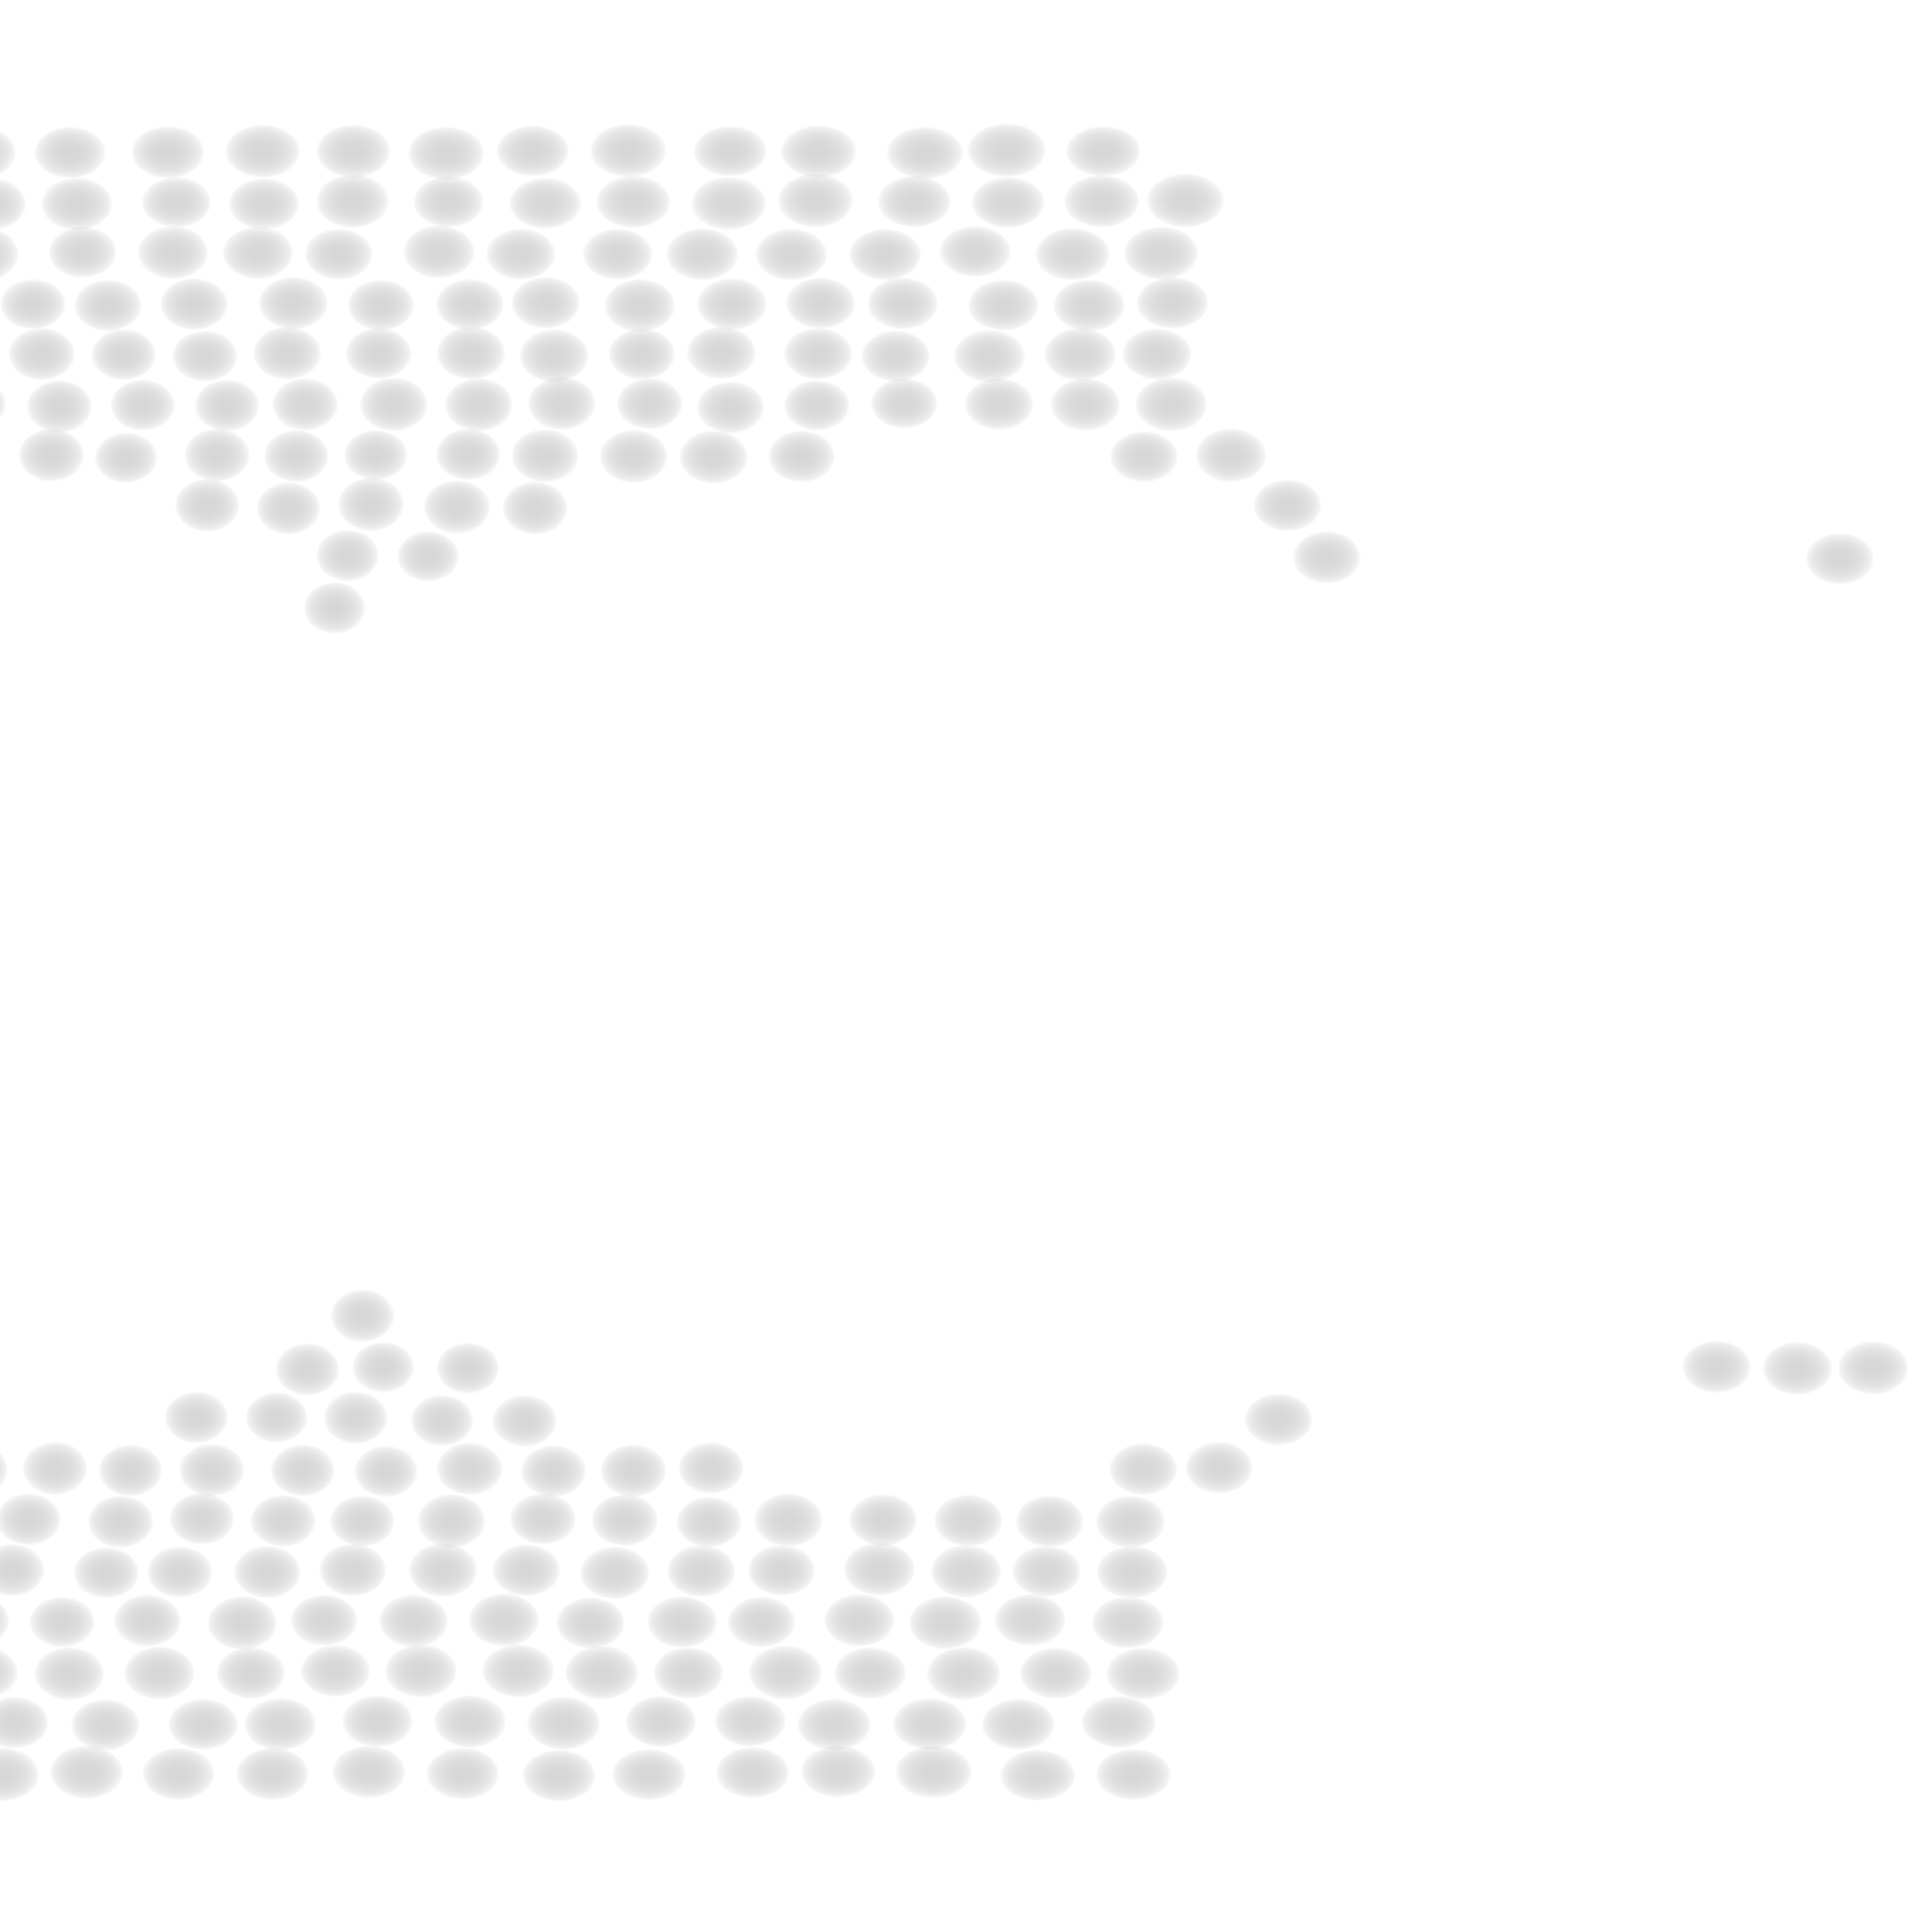
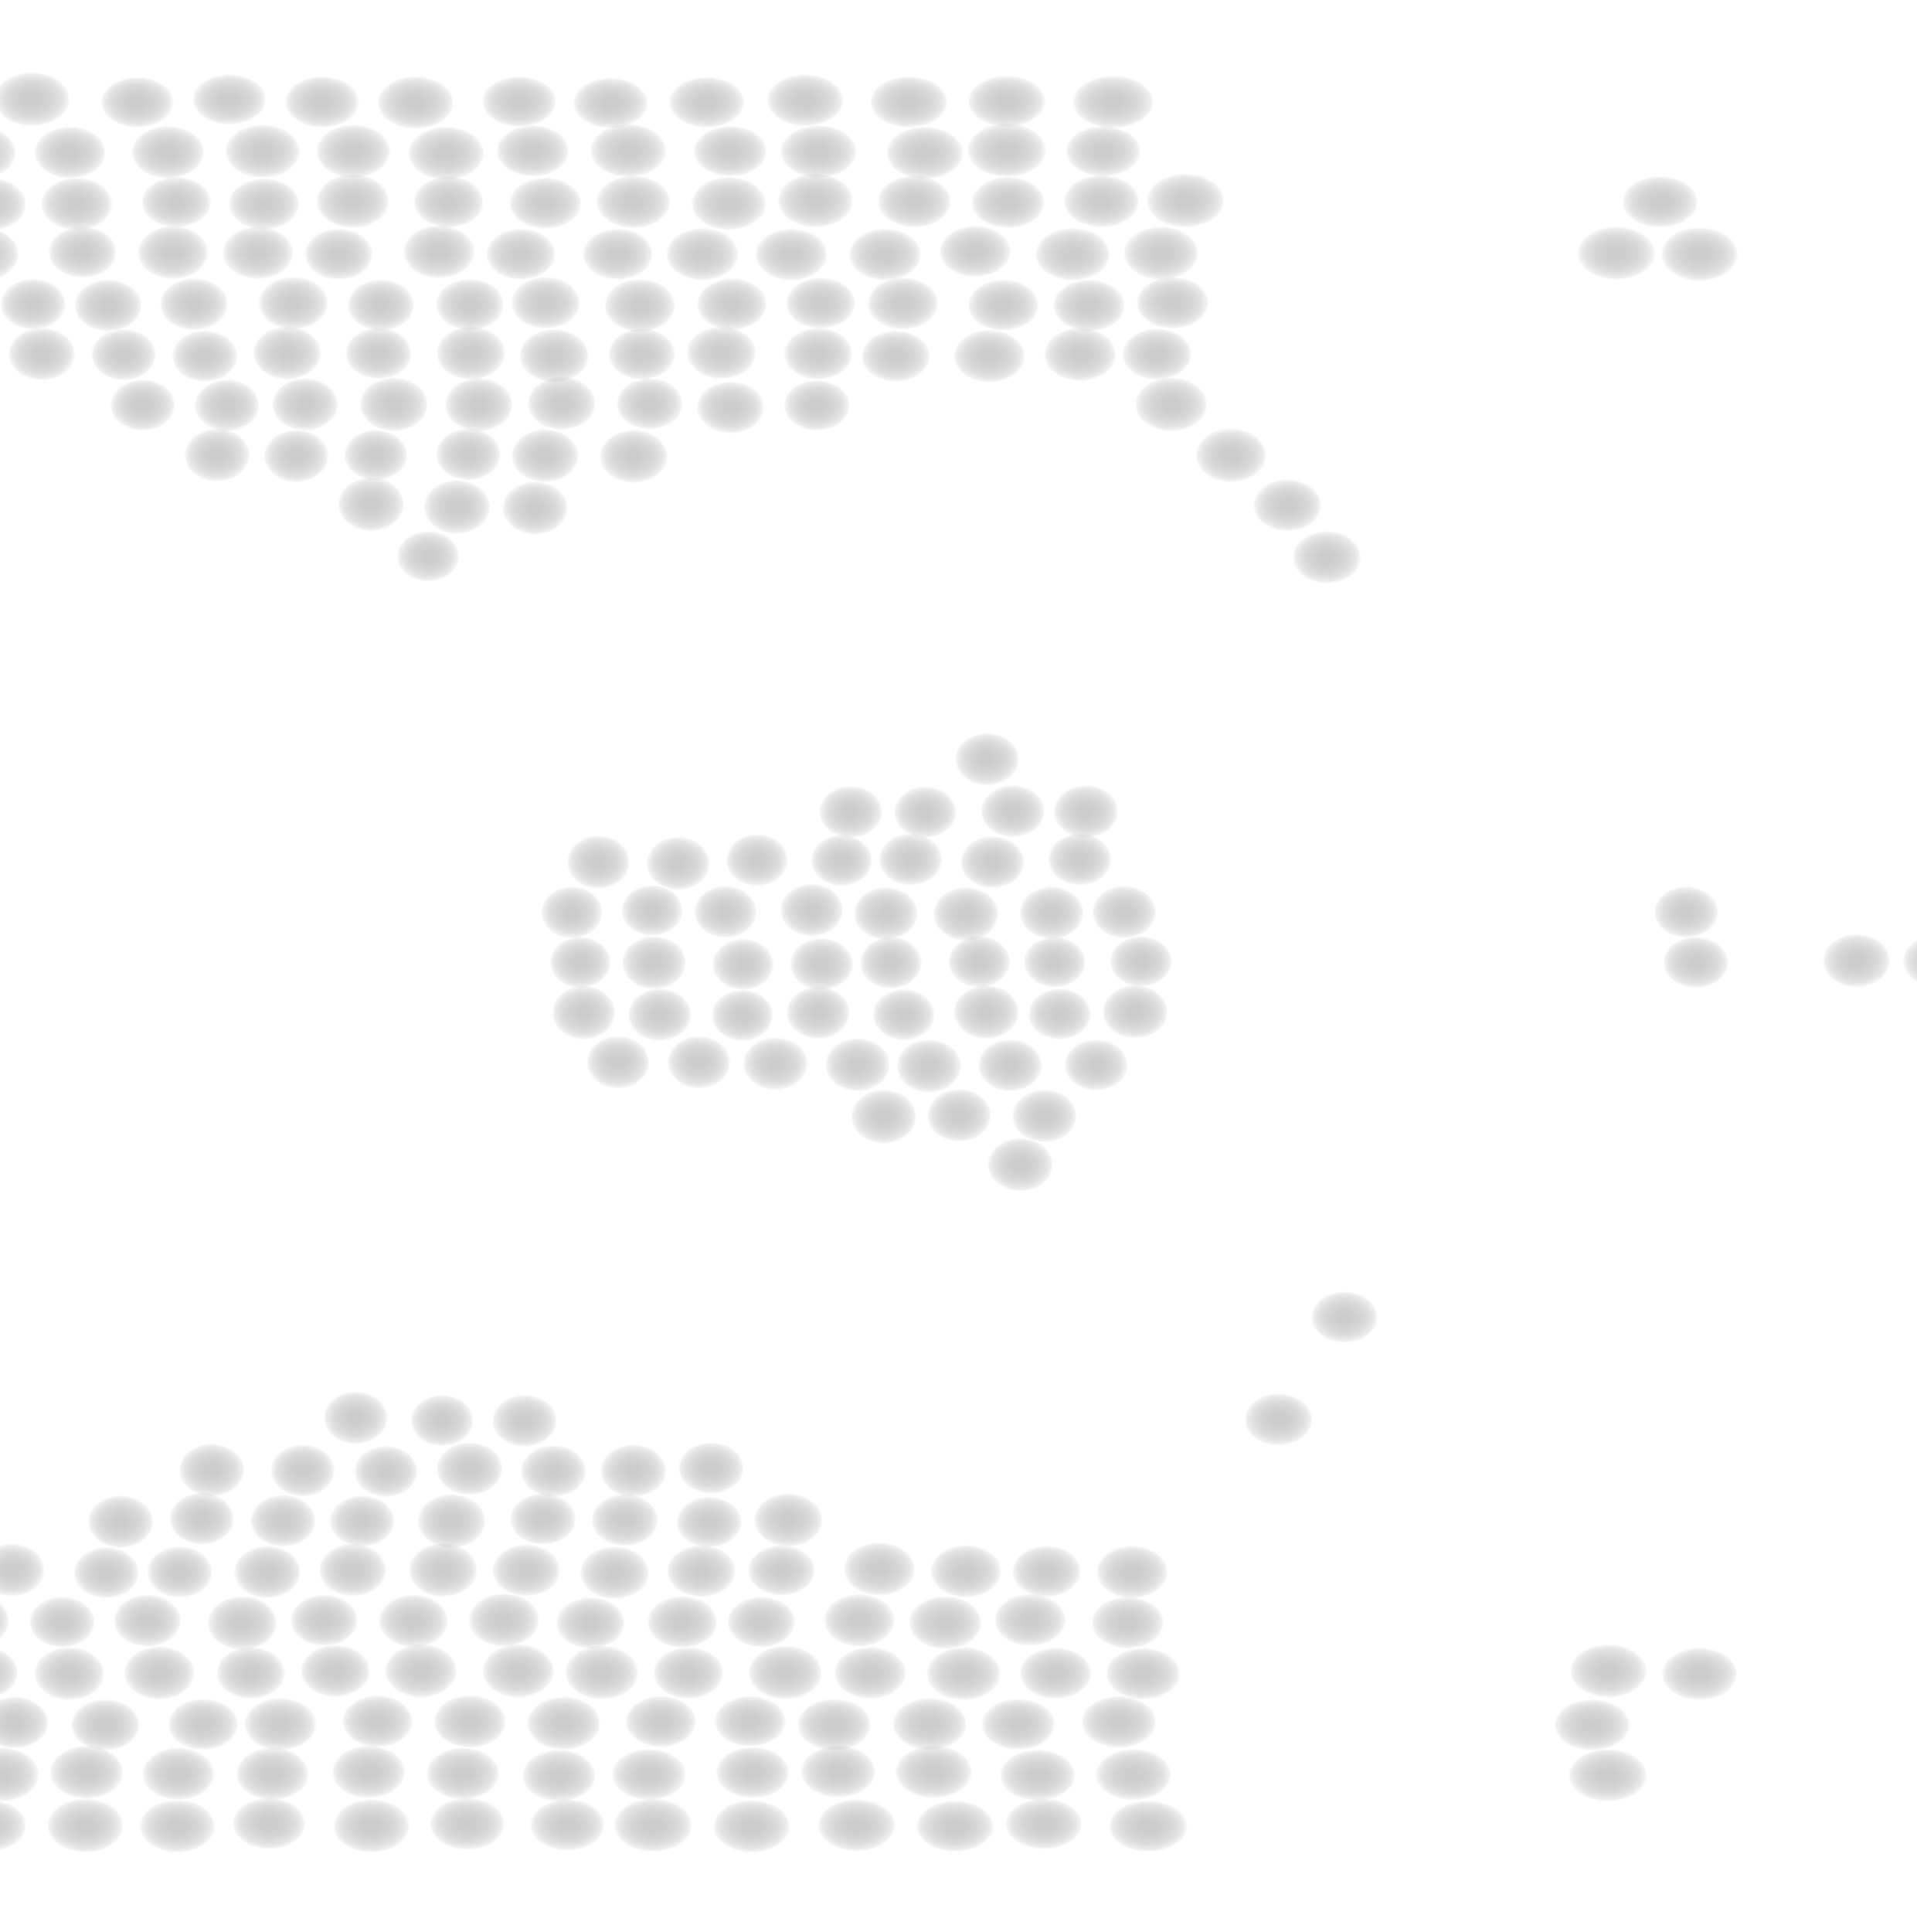
<svg xmlns="http://www.w3.org/2000/svg" width="11.018" height="11.104" viewBox="0 0 11.018 11.104">
  <defs>
    <radialGradient id="sd" cx="0.5" cy="0.5" r="0.5">
      <stop offset="0.000" stop-color="#000" stop-opacity="0.5" />
      <stop offset="0.062" stop-color="#000" stop-opacity="0.499" />
      <stop offset="0.125" stop-color="#000" stop-opacity="0.495" />
      <stop offset="0.188" stop-color="#000" stop-opacity="0.489" />
      <stop offset="0.250" stop-color="#000" stop-opacity="0.48" />
      <stop offset="0.312" stop-color="#000" stop-opacity="0.469" />
      <stop offset="0.375" stop-color="#000" stop-opacity="0.455" />
      <stop offset="0.438" stop-color="#000" stop-opacity="0.438" />
      <stop offset="0.500" stop-color="#000" stop-opacity="0.418" />
      <stop offset="0.562" stop-color="#000" stop-opacity="0.395" />
      <stop offset="0.625" stop-color="#000" stop-opacity="0.368" />
      <stop offset="0.688" stop-color="#000" stop-opacity="0.336" />
      <stop offset="0.750" stop-color="#000" stop-opacity="0.299" />
      <stop offset="0.812" stop-color="#000" stop-opacity="0.256" />
      <stop offset="0.875" stop-color="#000" stop-opacity="0.203" />
      <stop offset="0.938" stop-color="#000" stop-opacity="0.135" />
      <stop offset="1.000" stop-color="#000" stop-opacity="0" />
    </radialGradient>
    <radialGradient id="fd" cx="0.5" cy="0.5" r="0.5">
-       <stop offset="0.000" stop-color="#000" stop-opacity="0.16" />
-       <stop offset="0.062" stop-color="#000" stop-opacity="0.16" />
-       <stop offset="0.125" stop-color="#000" stop-opacity="0.158" />
-       <stop offset="0.188" stop-color="#000" stop-opacity="0.157" />
-       <stop offset="0.250" stop-color="#000" stop-opacity="0.154" />
-       <stop offset="0.312" stop-color="#000" stop-opacity="0.15" />
-       <stop offset="0.375" stop-color="#000" stop-opacity="0.146" />
-       <stop offset="0.438" stop-color="#000" stop-opacity="0.14" />
-       <stop offset="0.500" stop-color="#000" stop-opacity="0.134" />
-       <stop offset="0.562" stop-color="#000" stop-opacity="0.126" />
-       <stop offset="0.625" stop-color="#000" stop-opacity="0.118" />
-       <stop offset="0.688" stop-color="#000" stop-opacity="0.108" />
-       <stop offset="0.750" stop-color="#000" stop-opacity="0.096" />
-       <stop offset="0.812" stop-color="#000" stop-opacity="0.082" />
-       <stop offset="0.875" stop-color="#000" stop-opacity="0.065" />
-       <stop offset="0.938" stop-color="#000" stop-opacity="0.043" />
+       <stop offset="0.000" stop-color="#000" stop-opacity="0.2" />
+       <stop offset="0.062" stop-color="#000" stop-opacity="0.2" />
+       <stop offset="0.125" stop-color="#000" stop-opacity="0.198" />
+       <stop offset="0.188" stop-color="#000" stop-opacity="0.196" />
+       <stop offset="0.250" stop-color="#000" stop-opacity="0.192" />
+       <stop offset="0.312" stop-color="#000" stop-opacity="0.188" />
+       <stop offset="0.375" stop-color="#000" stop-opacity="0.182" />
+       <stop offset="0.438" stop-color="#000" stop-opacity="0.175" />
+       <stop offset="0.500" stop-color="#000" stop-opacity="0.167" />
+       <stop offset="0.562" stop-color="#000" stop-opacity="0.158" />
+       <stop offset="0.625" stop-color="#000" stop-opacity="0.147" />
+       <stop offset="0.688" stop-color="#000" stop-opacity="0.135" />
+       <stop offset="0.750" stop-color="#000" stop-opacity="0.12" />
+       <stop offset="0.812" stop-color="#000" stop-opacity="0.102" />
+       <stop offset="0.875" stop-color="#000" stop-opacity="0.081" />
+       <stop offset="0.938" stop-color="#000" stop-opacity="0.054" />
      <stop offset="1.000" stop-color="#000" stop-opacity="0" />
    </radialGradient>
    <linearGradient id="fw" gradientUnits="userSpaceOnUse" x1="0" y1="0" x2="11.018" y2="0">
      <stop offset="0.000" stop-color="#fff" stop-opacity="0" />
      <stop offset="0.025" stop-color="#fff" stop-opacity="0" />
      <stop offset="0.050" stop-color="#fff" stop-opacity="0" />
      <stop offset="0.075" stop-color="#fff" stop-opacity="0" />
      <stop offset="0.100" stop-color="#fff" stop-opacity="0" />
      <stop offset="0.125" stop-color="#fff" stop-opacity="0" />
      <stop offset="0.150" stop-color="#fff" stop-opacity="0" />
      <stop offset="0.175" stop-color="#fff" stop-opacity="0" />
      <stop offset="0.200" stop-color="#fff" stop-opacity="0" />
      <stop offset="0.225" stop-color="#fff" stop-opacity="0" />
      <stop offset="0.250" stop-color="#fff" stop-opacity="0" />
      <stop offset="0.275" stop-color="#fff" stop-opacity="0" />
      <stop offset="0.300" stop-color="#fff" stop-opacity="0" />
      <stop offset="0.325" stop-color="#fff" stop-opacity="0" />
      <stop offset="0.350" stop-color="#fff" stop-opacity="0" />
      <stop offset="0.375" stop-color="#fff" stop-opacity="0" />
      <stop offset="0.400" stop-color="#fff" stop-opacity="0" />
      <stop offset="0.425" stop-color="#fff" stop-opacity="0" />
      <stop offset="0.450" stop-color="#fff" stop-opacity="0" />
      <stop offset="0.475" stop-color="#fff" stop-opacity="0" />
      <stop offset="0.500" stop-color="#fff" stop-opacity="0" />
      <stop offset="0.525" stop-color="#fff" stop-opacity="0" />
      <stop offset="0.550" stop-color="#fff" stop-opacity="0" />
      <stop offset="0.575" stop-color="#fff" stop-opacity="0" />
      <stop offset="0.600" stop-color="#fff" stop-opacity="0" />
      <stop offset="0.625" stop-color="#fff" stop-opacity="0" />
      <stop offset="0.650" stop-color="#fff" stop-opacity="0" />
      <stop offset="0.675" stop-color="#fff" stop-opacity="0" />
      <stop offset="0.700" stop-color="#fff" stop-opacity="0" />
      <stop offset="0.725" stop-color="#fff" stop-opacity="0" />
      <stop offset="0.750" stop-color="#fff" stop-opacity="0" />
      <stop offset="0.775" stop-color="#fff" stop-opacity="0" />
      <stop offset="0.800" stop-color="#fff" stop-opacity="0" />
      <stop offset="0.825" stop-color="#fff" stop-opacity="0" />
      <stop offset="0.850" stop-color="#fff" stop-opacity="0" />
      <stop offset="0.875" stop-color="#fff" stop-opacity="0" />
      <stop offset="0.900" stop-color="#fff" stop-opacity="0" />
      <stop offset="0.925" stop-color="#fff" stop-opacity="0" />
      <stop offset="0.950" stop-color="#fff" stop-opacity="0" />
      <stop offset="0.975" stop-color="#fff" stop-opacity="0" />
      <stop offset="1.000" stop-color="#fff" stop-opacity="0" />
    </linearGradient>
    <mask id="fm" maskUnits="userSpaceOnUse" x="0" y="0" width="11.018" height="11.104">
      <rect width="11.018" height="11.104" fill="url(#fw)" />
    </mask>
+     <linearGradient id="ew" gradientUnits="userSpaceOnUse" x1="0" y1="0" x2="0" y2="11.104">
+       <stop offset="0.013" stop-color="#fff" stop-opacity="0" />
+       <stop offset="0.054" stop-color="#fff" stop-opacity="1" />
+       <stop offset="0.946" stop-color="#fff" stop-opacity="1" />
+       <stop offset="0.987" stop-color="#fff" stop-opacity="0" />
+     </linearGradient>
+     <mask id="em" maskUnits="userSpaceOnUse" x="0" y="0" width="11.018" height="11.104">
+       <rect width="11.018" height="11.104" fill="url(#ew)" />
+     </mask>
    <clipPath id="pc">
-       <path d="M5.040 0.700L7.640 0.700L7.665 0.744L7.627 1.264L7.659 1.464L7.792 1.984L7.807 2.224L7.758 2.464L7.556 3.024L7.501 3.304L7.509 3.544L7.642 4.144L7.655 4.384L7.600 4.624L7.365 5.144L7.285 5.424L7.288 5.704L7.404 6.304L7.423 6.584L7.386 6.824L7.216 7.544L7.168 8.224L7.179 8.544L7.222 8.824L7.503 9.784L7.584 10.184L7.610 10.384L7.520 10.404L4.480 10.404L4.453 10.384L4.380 9.784L4.412 9.064L4.375 8.384L4.409 7.664L4.375 6.664L4.401 6.424L4.527 5.864L4.563 5.584L4.552 5.344L4.456 4.744L4.453 4.504L4.494 4.264L4.649 3.624L4.692 3.264L4.678 2.984L4.582 2.344L4.570 2.104L4.602 1.904L4.727 1.464L4.762 1.264L4.753 1.024L4.678 0.704ZM8.680 8.218L8.716 8.344L8.796 8.824L9.059 9.784L9.124 10.144L9.146 10.384L9.120 10.404L8.000 10.404L7.969 10.384L7.870 9.824L7.680 9.223L7.549 8.744L7.517 8.504L7.515 8.304L7.737 7.584L8.160 6.735L8.537 6.744L8.553 7.584ZM0.032 0.944L0.040 0.700L2.008 0.704L2.076 1.104L2.368 1.984L2.501 2.624L2.529 2.984L2.517 3.344L2.480 3.544L2.409 3.744L2.240 4.114L2.026 3.864L1.800 3.645L1.560 3.454L1.280 3.274L1.000 3.129L0.680 3.000L0.360 2.906L0.040 2.843L0.022 1.584ZM11.023 5.504L11.023 9.104L11.000 10.404L9.520 10.404L9.490 10.384L9.410 9.824L9.128 8.624L9.063 8.144L9.081 7.584L9.237 6.864L9.277 6.584L9.280 6.264L9.245 5.784L9.244 5.384L9.421 4.464L9.664 2.264L9.671 1.024L9.649 0.744L9.657 0.704L9.680 0.700L11.000 0.700L11.023 2.064ZM2.045 7.984L2.085 8.944L2.225 9.864L2.226 10.104L2.187 10.384L2.160 10.404L0.040 10.404L0.025 9.784L0.040 8.224L0.600 8.093L0.880 7.990L1.150 7.864L1.400 7.720L1.640 7.553L2.040 7.187L2.071 7.224L2.044 7.624Z" clip-rule="evenodd" />
+       <path d="M1.866 8.904L2.004 9.664L2.030 9.984L1.982 10.384L1.840 10.954L0.040 10.954L0.021 9.464L0.040 7.916L0.520 7.869L1.000 7.743L1.440 7.551L1.840 7.294L1.824 7.824ZM4.280 10.954L4.201 10.944L4.208 10.584L4.130 9.824L4.161 9.064L4.129 8.424L4.163 7.664L4.126 6.704L4.151 6.424L4.280 5.829L4.309 5.584L4.298 5.344L4.203 4.744L4.200 4.504L4.241 4.264L4.397 3.624L4.439 3.304L4.430 3.024L4.323 2.344L4.307 2.104L4.342 1.864L4.467 1.384L4.486 1.184L4.454 0.944L4.251 0.184L4.280 0.152L4.320 0.150L7.320 0.150L7.360 0.158L7.375 0.224L7.378 0.464L7.324 1.264L7.351 1.464L7.472 1.984L7.486 2.224L7.440 2.464L7.264 2.984L7.208 3.264L7.210 3.544L7.324 4.144L7.334 4.384L7.293 4.584L7.070 5.144L7.003 5.424L7.005 5.704L7.097 6.304L7.112 6.544L7.083 6.784L6.926 7.544L6.881 8.264L6.891 8.544L6.931 8.824L7.186 9.784L7.271 10.224L7.304 10.584L7.281 10.944ZM0.025 2.304L0.019 1.264L0.040 0.150L1.800 0.150L1.839 0.184L1.785 0.664L1.812 1.024L1.880 1.264L2.160 1.972L2.240 2.264L2.298 2.584L2.324 2.864L2.323 3.144L2.308 3.384L2.273 3.544L2.182 3.784L2.080 3.982L1.880 3.805L1.640 3.633L1.400 3.495L1.160 3.384L0.880 3.284L0.600 3.213L0.320 3.169L0.040 3.150ZM11.022 1.944L11.019 9.984L11.000 10.954L9.148 10.944L9.165 10.504L9.121 10.064L9.032 9.624L8.832 8.904L8.751 8.504L8.725 8.104L8.759 7.544L8.917 6.864L8.958 6.584L8.955 6.304L8.879 5.704L8.873 5.464L8.908 5.264L9.061 4.744L9.120 4.464L9.145 4.144L9.160 3.264L9.305 2.464L9.338 2.184L9.333 1.904L9.282 1.304L9.286 0.744L9.225 0.184L9.240 0.155L9.280 0.150L11.000 0.150ZM7.680 10.954L7.637 10.944L7.659 10.544L7.602 10.064L7.533 9.744L7.274 8.864L7.231 8.624L7.212 8.344L7.433 7.584L7.838 6.744L8.200 6.733L8.222 6.744L8.235 6.824L8.225 7.384L8.243 7.664L8.381 8.344L8.439 8.784L8.698 9.664L8.777 10.024L8.832 10.504L8.810 10.944Z" clip-rule="evenodd" />
    </clipPath>
  </defs>
-   <ellipse cx="1.924" cy="3.494" rx="0.179" ry="0.149" fill="url(#fd)" />
-   <ellipse cx="2.084" cy="7.561" rx="0.184" ry="0.152" fill="url(#fd)" />
-   <ellipse cx="1.998" cy="3.193" rx="0.183" ry="0.151" fill="url(#fd)" />
+   <ellipse cx="3.335" cy="5.531" rx="0.175" ry="0.147" fill="url(#fd)" />
+   <ellipse cx="3.760" cy="5.533" rx="0.185" ry="0.155" fill="url(#fd)" />
+   <ellipse cx="4.271" cy="5.544" rx="0.179" ry="0.149" fill="url(#fd)" />
+   <ellipse cx="4.724" cy="5.541" rx="0.183" ry="0.152" fill="url(#fd)" />
+   <ellipse cx="5.121" cy="5.533" rx="0.181" ry="0.149" fill="url(#fd)" />
+   <ellipse cx="5.629" cy="5.527" rx="0.180" ry="0.148" fill="url(#fd)" />
+   <ellipse cx="6.063" cy="5.528" rx="0.181" ry="0.147" fill="url(#fd)" />
+   <ellipse cx="6.559" cy="5.526" rx="0.181" ry="0.147" fill="url(#fd)" />
+   <ellipse cx="9.748" cy="5.531" rx="0.188" ry="0.149" fill="url(#fd)" />
+   <ellipse cx="10.671" cy="5.523" rx="0.195" ry="0.154" fill="url(#fd)" />
+   <ellipse cx="11.131" cy="5.523" rx="0.192" ry="0.152" fill="url(#fd)" />
+   <ellipse cx="3.287" cy="5.245" rx="0.178" ry="0.150" fill="url(#fd)" />
+   <ellipse cx="3.749" cy="5.232" rx="0.177" ry="0.148" fill="url(#fd)" />
+   <ellipse cx="4.169" cy="5.240" rx="0.182" ry="0.152" fill="url(#fd)" />
+   <ellipse cx="4.666" cy="5.231" rx="0.183" ry="0.152" fill="url(#fd)" />
+   <ellipse cx="5.091" cy="5.249" rx="0.186" ry="0.153" fill="url(#fd)" />
+   <ellipse cx="5.553" cy="5.253" rx="0.190" ry="0.156" fill="url(#fd)" />
+   <ellipse cx="6.045" cy="5.246" rx="0.187" ry="0.153" fill="url(#fd)" />
+   <ellipse cx="6.463" cy="5.242" rx="0.186" ry="0.151" fill="url(#fd)" />
+   <ellipse cx="9.693" cy="5.243" rx="0.186" ry="0.148" fill="url(#fd)" />
+   <ellipse cx="3.357" cy="5.821" rx="0.184" ry="0.155" fill="url(#fd)" />
+   <ellipse cx="3.792" cy="5.831" rx="0.183" ry="0.153" fill="url(#fd)" />
+   <ellipse cx="4.269" cy="5.835" rx="0.178" ry="0.148" fill="url(#fd)" />
+   <ellipse cx="4.704" cy="5.819" rx="0.183" ry="0.152" fill="url(#fd)" />
+   <ellipse cx="5.195" cy="5.832" rx="0.180" ry="0.148" fill="url(#fd)" />
+   <ellipse cx="5.670" cy="5.817" rx="0.190" ry="0.155" fill="url(#fd)" />
+   <ellipse cx="6.092" cy="5.828" rx="0.180" ry="0.147" fill="url(#fd)" />
+   <ellipse cx="6.524" cy="5.815" rx="0.189" ry="0.153" fill="url(#fd)" />
+   <ellipse cx="3.439" cy="4.955" rx="0.183" ry="0.154" fill="url(#fd)" />
+   <ellipse cx="3.899" cy="4.962" rx="0.184" ry="0.154" fill="url(#fd)" />
+   <ellipse cx="4.351" cy="4.944" rx="0.181" ry="0.151" fill="url(#fd)" />
+   <ellipse cx="4.838" cy="4.945" rx="0.178" ry="0.147" fill="url(#fd)" />
+   <ellipse cx="5.235" cy="4.940" rx="0.183" ry="0.150" fill="url(#fd)" />
+   <ellipse cx="5.704" cy="4.956" rx="0.185" ry="0.151" fill="url(#fd)" />
+   <ellipse cx="6.207" cy="4.941" rx="0.184" ry="0.150" fill="url(#fd)" />
+   <ellipse cx="3.553" cy="6.105" rx="0.182" ry="0.153" fill="url(#fd)" />
+   <ellipse cx="4.017" cy="6.106" rx="0.182" ry="0.152" fill="url(#fd)" />
+   <ellipse cx="4.457" cy="6.113" rx="0.186" ry="0.154" fill="url(#fd)" />
+   <ellipse cx="4.929" cy="6.120" rx="0.187" ry="0.154" fill="url(#fd)" />
+   <ellipse cx="5.339" cy="6.127" rx="0.187" ry="0.154" fill="url(#fd)" />
+   <ellipse cx="5.807" cy="6.122" rx="0.185" ry="0.151" fill="url(#fd)" />
+   <ellipse cx="6.302" cy="6.120" rx="0.183" ry="0.149" fill="url(#fd)" />
+   <ellipse cx="4.891" cy="4.667" rx="0.184" ry="0.151" fill="url(#fd)" />
+   <ellipse cx="5.319" cy="4.667" rx="0.181" ry="0.148" fill="url(#fd)" />
+   <ellipse cx="5.822" cy="4.662" rx="0.186" ry="0.151" fill="url(#fd)" />
+   <ellipse cx="6.243" cy="4.665" rx="0.188" ry="0.152" fill="url(#fd)" />
+   <ellipse cx="5.081" cy="6.418" rx="0.189" ry="0.155" fill="url(#fd)" />
+   <ellipse cx="5.513" cy="6.411" rx="0.186" ry="0.152" fill="url(#fd)" />
+   <ellipse cx="6.003" cy="6.413" rx="0.187" ry="0.152" fill="url(#fd)" />
+   <ellipse cx="5.674" cy="4.364" rx="0.187" ry="0.152" fill="url(#fd)" />
+   <ellipse cx="5.865" cy="6.693" rx="0.190" ry="0.154" fill="url(#fd)" />
+   <ellipse cx="7.729" cy="7.569" rx="0.192" ry="0.149" fill="url(#fd)" />
  <ellipse cx="2.460" cy="3.196" rx="0.180" ry="0.147" fill="url(#fd)" />
  <ellipse cx="7.627" cy="3.202" rx="0.198" ry="0.153" fill="url(#fd)" />
-   <ellipse cx="10.575" cy="3.211" rx="0.197" ry="0.149" fill="url(#fd)" />
-   <ellipse cx="1.767" cy="7.872" rx="0.185" ry="0.153" fill="url(#fd)" />
-   <ellipse cx="2.202" cy="7.858" rx="0.179" ry="0.147" fill="url(#fd)" />
-   <ellipse cx="2.690" cy="7.864" rx="0.181" ry="0.148" fill="url(#fd)" />
-   <ellipse cx="9.868" cy="7.854" rx="0.199" ry="0.152" fill="url(#fd)" />
-   <ellipse cx="10.333" cy="7.865" rx="0.204" ry="0.155" fill="url(#fd)" />
-   <ellipse cx="10.767" cy="7.862" rx="0.204" ry="0.155" fill="url(#fd)" />
-   <ellipse cx="1.192" cy="2.904" rx="0.187" ry="0.153" fill="url(#fd)" />
-   <ellipse cx="1.657" cy="2.923" rx="0.186" ry="0.152" fill="url(#fd)" />
  <ellipse cx="2.132" cy="2.900" rx="0.192" ry="0.156" fill="url(#fd)" />
  <ellipse cx="2.628" cy="2.915" rx="0.193" ry="0.156" fill="url(#fd)" />
  <ellipse cx="3.076" cy="2.919" rx="0.191" ry="0.154" fill="url(#fd)" />
  <ellipse cx="7.400" cy="2.905" rx="0.197" ry="0.151" fill="url(#fd)" />
-   <ellipse cx="1.129" cy="8.145" rx="0.182" ry="0.150" fill="url(#fd)" />
-   <ellipse cx="1.590" cy="8.146" rx="0.180" ry="0.147" fill="url(#fd)" />
  <ellipse cx="2.045" cy="8.148" rx="0.187" ry="0.152" fill="url(#fd)" />
  <ellipse cx="2.541" cy="8.163" rx="0.183" ry="0.148" fill="url(#fd)" />
  <ellipse cx="3.016" cy="8.166" rx="0.189" ry="0.152" fill="url(#fd)" />
  <ellipse cx="7.349" cy="8.159" rx="0.196" ry="0.150" fill="url(#fd)" />
-   <ellipse cx="0.295" cy="2.616" rx="0.188" ry="0.154" fill="url(#fd)" />
-   <ellipse cx="0.725" cy="2.630" rx="0.181" ry="0.147" fill="url(#fd)" />
  <ellipse cx="1.248" cy="2.615" rx="0.188" ry="0.153" fill="url(#fd)" />
  <ellipse cx="1.703" cy="2.620" rx="0.188" ry="0.152" fill="url(#fd)" />
  <ellipse cx="2.160" cy="2.616" rx="0.184" ry="0.147" fill="url(#fd)" />
  <ellipse cx="2.691" cy="2.612" rx="0.189" ry="0.150" fill="url(#fd)" />
  <ellipse cx="3.133" cy="2.620" rx="0.195" ry="0.154" fill="url(#fd)" />
  <ellipse cx="3.642" cy="2.623" rx="0.196" ry="0.154" fill="url(#fd)" />
-   <ellipse cx="4.102" cy="2.627" rx="0.198" ry="0.155" fill="url(#fd)" />
-   <ellipse cx="4.608" cy="2.623" rx="0.194" ry="0.151" fill="url(#fd)" />
-   <ellipse cx="6.577" cy="2.625" rx="0.198" ry="0.150" fill="url(#fd)" />
  <ellipse cx="7.076" cy="2.616" rx="0.206" ry="0.156" fill="url(#fd)" />
-   <ellipse cx="-0.135" cy="8.445" rx="0.181" ry="0.149" fill="url(#fd)" />
-   <ellipse cx="0.315" cy="8.438" rx="0.188" ry="0.154" fill="url(#fd)" />
-   <ellipse cx="0.750" cy="8.451" rx="0.183" ry="0.149" fill="url(#fd)" />
  <ellipse cx="1.217" cy="8.448" rx="0.189" ry="0.153" fill="url(#fd)" />
  <ellipse cx="1.740" cy="8.450" rx="0.187" ry="0.151" fill="url(#fd)" />
  <ellipse cx="2.220" cy="8.458" rx="0.184" ry="0.148" fill="url(#fd)" />
  <ellipse cx="2.699" cy="8.441" rx="0.191" ry="0.152" fill="url(#fd)" />
  <ellipse cx="3.183" cy="8.455" rx="0.190" ry="0.150" fill="url(#fd)" />
  <ellipse cx="3.641" cy="8.453" rx="0.192" ry="0.151" fill="url(#fd)" />
  <ellipse cx="4.088" cy="8.438" rx="0.188" ry="0.147" fill="url(#fd)" />
-   <ellipse cx="6.571" cy="8.444" rx="0.197" ry="0.150" fill="url(#fd)" />
-   <ellipse cx="7.008" cy="8.435" rx="0.197" ry="0.150" fill="url(#fd)" />
-   <ellipse cx="-0.152" cy="2.322" rx="0.186" ry="0.150" fill="url(#fd)" />
-   <ellipse cx="0.342" cy="2.335" rx="0.188" ry="0.152" fill="url(#fd)" />
  <ellipse cx="0.821" cy="2.328" rx="0.187" ry="0.150" fill="url(#fd)" />
  <ellipse cx="1.306" cy="2.331" rx="0.188" ry="0.150" fill="url(#fd)" />
  <ellipse cx="1.755" cy="2.325" rx="0.192" ry="0.152" fill="url(#fd)" />
  <ellipse cx="2.263" cy="2.325" rx="0.198" ry="0.156" fill="url(#fd)" />
  <ellipse cx="2.752" cy="2.327" rx="0.196" ry="0.154" fill="url(#fd)" />
  <ellipse cx="3.229" cy="2.319" rx="0.197" ry="0.154" fill="url(#fd)" />
  <ellipse cx="3.734" cy="2.320" rx="0.190" ry="0.147" fill="url(#fd)" />
  <ellipse cx="4.200" cy="2.341" rx="0.196" ry="0.151" fill="url(#fd)" />
  <ellipse cx="4.695" cy="2.330" rx="0.192" ry="0.147" fill="url(#fd)" />
-   <ellipse cx="5.198" cy="2.318" rx="0.194" ry="0.148" fill="url(#fd)" />
-   <ellipse cx="5.743" cy="2.323" rx="0.199" ry="0.150" fill="url(#fd)" />
-   <ellipse cx="6.238" cy="2.325" rx="0.202" ry="0.152" fill="url(#fd)" />
  <ellipse cx="6.733" cy="2.324" rx="0.208" ry="0.156" fill="url(#fd)" />
-   <ellipse cx="0.165" cy="8.732" rx="0.187" ry="0.151" fill="url(#fd)" />
  <ellipse cx="0.692" cy="8.745" rx="0.190" ry="0.153" fill="url(#fd)" />
  <ellipse cx="1.160" cy="8.728" rx="0.187" ry="0.149" fill="url(#fd)" />
  <ellipse cx="1.628" cy="8.741" rx="0.189" ry="0.150" fill="url(#fd)" />
  <ellipse cx="2.081" cy="8.741" rx="0.187" ry="0.148" fill="url(#fd)" />
  <ellipse cx="2.595" cy="8.743" rx="0.198" ry="0.156" fill="url(#fd)" />
  <ellipse cx="3.121" cy="8.730" rx="0.190" ry="0.148" fill="url(#fd)" />
  <ellipse cx="3.592" cy="8.737" rx="0.193" ry="0.150" fill="url(#fd)" />
  <ellipse cx="4.076" cy="8.748" rx="0.190" ry="0.147" fill="url(#fd)" />
  <ellipse cx="4.531" cy="8.736" rx="0.200" ry="0.154" fill="url(#fd)" />
-   <ellipse cx="5.076" cy="8.735" rx="0.196" ry="0.150" fill="url(#fd)" />
-   <ellipse cx="5.566" cy="8.739" rx="0.199" ry="0.151" fill="url(#fd)" />
-   <ellipse cx="6.033" cy="8.743" rx="0.199" ry="0.150" fill="url(#fd)" />
-   <ellipse cx="6.497" cy="8.745" rx="0.202" ry="0.152" fill="url(#fd)" />
  <ellipse cx="0.240" cy="2.036" rx="0.193" ry="0.153" fill="url(#fd)" />
  <ellipse cx="0.711" cy="2.038" rx="0.187" ry="0.148" fill="url(#fd)" />
  <ellipse cx="1.178" cy="2.048" rx="0.188" ry="0.148" fill="url(#fd)" />
  <ellipse cx="1.652" cy="2.028" rx="0.197" ry="0.154" fill="url(#fd)" />
  <ellipse cx="2.175" cy="2.030" rx="0.192" ry="0.149" fill="url(#fd)" />
  <ellipse cx="2.706" cy="2.029" rx="0.199" ry="0.154" fill="url(#fd)" />
  <ellipse cx="3.185" cy="2.045" rx="0.200" ry="0.153" fill="url(#fd)" />
  <ellipse cx="3.690" cy="2.035" rx="0.194" ry="0.148" fill="url(#fd)" />
  <ellipse cx="4.146" cy="2.027" rx="0.200" ry="0.151" fill="url(#fd)" />
  <ellipse cx="4.702" cy="2.032" rx="0.199" ry="0.150" fill="url(#fd)" />
  <ellipse cx="5.149" cy="2.047" rx="0.199" ry="0.149" fill="url(#fd)" />
  <ellipse cx="5.687" cy="2.047" rx="0.207" ry="0.154" fill="url(#fd)" />
  <ellipse cx="6.208" cy="2.036" rx="0.209" ry="0.154" fill="url(#fd)" />
  <ellipse cx="6.650" cy="2.036" rx="0.201" ry="0.148" fill="url(#fd)" />
  <ellipse cx="0.069" cy="9.023" rx="0.190" ry="0.152" fill="url(#fd)" />
  <ellipse cx="0.610" cy="9.039" rx="0.189" ry="0.150" fill="url(#fd)" />
  <ellipse cx="1.033" cy="9.035" rx="0.190" ry="0.150" fill="url(#fd)" />
  <ellipse cx="1.537" cy="9.035" rx="0.193" ry="0.151" fill="url(#fd)" />
  <ellipse cx="2.028" cy="9.023" rx="0.196" ry="0.153" fill="url(#fd)" />
  <ellipse cx="2.547" cy="9.024" rx="0.200" ry="0.155" fill="url(#fd)" />
  <ellipse cx="3.026" cy="9.026" rx="0.196" ry="0.151" fill="url(#fd)" />
  <ellipse cx="3.533" cy="9.040" rx="0.201" ry="0.153" fill="url(#fd)" />
  <ellipse cx="4.030" cy="9.029" rx="0.199" ry="0.151" fill="url(#fd)" />
  <ellipse cx="4.493" cy="9.024" rx="0.195" ry="0.147" fill="url(#fd)" />
  <ellipse cx="5.055" cy="9.018" rx="0.206" ry="0.155" fill="url(#fd)" />
  <ellipse cx="5.552" cy="9.031" rx="0.206" ry="0.153" fill="url(#fd)" />
  <ellipse cx="6.016" cy="9.032" rx="0.200" ry="0.149" fill="url(#fd)" />
  <ellipse cx="6.508" cy="9.036" rx="0.206" ry="0.152" fill="url(#fd)" />
  <ellipse cx="0.190" cy="1.748" rx="0.189" ry="0.147" fill="url(#fd)" />
  <ellipse cx="0.621" cy="1.757" rx="0.194" ry="0.150" fill="url(#fd)" />
  <ellipse cx="1.115" cy="1.748" rx="0.196" ry="0.151" fill="url(#fd)" />
  <ellipse cx="1.685" cy="1.742" rx="0.202" ry="0.154" fill="url(#fd)" />
  <ellipse cx="2.190" cy="1.753" rx="0.194" ry="0.148" fill="url(#fd)" />
  <ellipse cx="2.702" cy="1.749" rx="0.197" ry="0.149" fill="url(#fd)" />
  <ellipse cx="3.137" cy="1.740" rx="0.200" ry="0.150" fill="url(#fd)" />
  <ellipse cx="3.677" cy="1.757" rx="0.206" ry="0.154" fill="url(#fd)" />
  <ellipse cx="4.206" cy="1.747" rx="0.203" ry="0.150" fill="url(#fd)" />
  <ellipse cx="4.717" cy="1.742" rx="0.202" ry="0.149" fill="url(#fd)" />
  <ellipse cx="5.189" cy="1.745" rx="0.205" ry="0.151" fill="url(#fd)" />
  <ellipse cx="5.767" cy="1.754" rx="0.205" ry="0.150" fill="url(#fd)" />
  <ellipse cx="6.261" cy="1.755" rx="0.209" ry="0.151" fill="url(#fd)" />
  <ellipse cx="6.742" cy="1.739" rx="0.209" ry="0.151" fill="url(#fd)" />
  <ellipse cx="-0.135" cy="9.314" rx="0.190" ry="0.149" fill="url(#fd)" />
  <ellipse cx="0.356" cy="9.323" rx="0.189" ry="0.147" fill="url(#fd)" />
  <ellipse cx="0.848" cy="9.315" rx="0.194" ry="0.151" fill="url(#fd)" />
  <ellipse cx="1.392" cy="9.329" rx="0.202" ry="0.156" fill="url(#fd)" />
  <ellipse cx="1.863" cy="9.313" rx="0.194" ry="0.148" fill="url(#fd)" />
  <ellipse cx="2.377" cy="9.317" rx="0.200" ry="0.152" fill="url(#fd)" />
  <ellipse cx="2.897" cy="9.311" rx="0.204" ry="0.155" fill="url(#fd)" />
  <ellipse cx="3.394" cy="9.327" rx="0.198" ry="0.149" fill="url(#fd)" />
  <ellipse cx="3.922" cy="9.322" rx="0.203" ry="0.152" fill="url(#fd)" />
  <ellipse cx="4.377" cy="9.322" rx="0.198" ry="0.147" fill="url(#fd)" />
  <ellipse cx="4.941" cy="9.311" rx="0.205" ry="0.152" fill="url(#fd)" />
  <ellipse cx="5.434" cy="9.325" rx="0.211" ry="0.155" fill="url(#fd)" />
  <ellipse cx="5.921" cy="9.311" rx="0.207" ry="0.151" fill="url(#fd)" />
  <ellipse cx="6.482" cy="9.325" rx="0.209" ry="0.151" fill="url(#fd)" />
  <ellipse cx="-0.094" cy="1.461" rx="0.203" ry="0.155" fill="url(#fd)" />
  <ellipse cx="0.474" cy="1.449" rx="0.196" ry="0.149" fill="url(#fd)" />
  <ellipse cx="0.994" cy="1.451" rx="0.206" ry="0.155" fill="url(#fd)" />
  <ellipse cx="1.483" cy="1.454" rx="0.204" ry="0.153" fill="url(#fd)" />
  <ellipse cx="1.947" cy="1.461" rx="0.197" ry="0.147" fill="url(#fd)" />
  <ellipse cx="2.523" cy="1.447" rx="0.208" ry="0.155" fill="url(#fd)" />
  <ellipse cx="2.994" cy="1.460" rx="0.201" ry="0.148" fill="url(#fd)" />
  <ellipse cx="3.551" cy="1.462" rx="0.203" ry="0.149" fill="url(#fd)" />
  <ellipse cx="4.038" cy="1.460" rx="0.208" ry="0.152" fill="url(#fd)" />
  <ellipse cx="4.548" cy="1.463" rx="0.209" ry="0.152" fill="url(#fd)" />
  <ellipse cx="5.086" cy="1.462" rx="0.209" ry="0.151" fill="url(#fd)" />
  <ellipse cx="5.605" cy="1.444" rx="0.208" ry="0.149" fill="url(#fd)" />
  <ellipse cx="6.166" cy="1.462" rx="0.215" ry="0.153" fill="url(#fd)" />
  <ellipse cx="6.673" cy="1.455" rx="0.216" ry="0.153" fill="url(#fd)" />
+   <ellipse cx="9.290" cy="1.455" rx="0.224" ry="0.155" fill="url(#fd)" />
+   <ellipse cx="9.770" cy="1.461" rx="0.224" ry="0.155" fill="url(#fd)" />
  <ellipse cx="-0.090" cy="9.613" rx="0.196" ry="0.150" fill="url(#fd)" />
  <ellipse cx="0.398" cy="9.618" rx="0.202" ry="0.155" fill="url(#fd)" />
  <ellipse cx="0.916" cy="9.615" rx="0.205" ry="0.155" fill="url(#fd)" />
  <ellipse cx="1.441" cy="9.616" rx="0.199" ry="0.150" fill="url(#fd)" />
  <ellipse cx="1.928" cy="9.603" rx="0.202" ry="0.151" fill="url(#fd)" />
  <ellipse cx="2.419" cy="9.603" rx="0.208" ry="0.155" fill="url(#fd)" />
  <ellipse cx="2.977" cy="9.604" rx="0.209" ry="0.155" fill="url(#fd)" />
  <ellipse cx="3.458" cy="9.613" rx="0.212" ry="0.156" fill="url(#fd)" />
  <ellipse cx="3.957" cy="9.615" rx="0.205" ry="0.150" fill="url(#fd)" />
  <ellipse cx="4.514" cy="9.613" rx="0.214" ry="0.155" fill="url(#fd)" />
  <ellipse cx="5.002" cy="9.614" rx="0.209" ry="0.151" fill="url(#fd)" />
  <ellipse cx="5.539" cy="9.618" rx="0.216" ry="0.155" fill="url(#fd)" />
  <ellipse cx="6.069" cy="9.617" rx="0.208" ry="0.149" fill="url(#fd)" />
  <ellipse cx="6.571" cy="9.619" rx="0.214" ry="0.152" fill="url(#fd)" />
+   <ellipse cx="9.245" cy="9.605" rx="0.222" ry="0.154" fill="url(#fd)" />
+   <ellipse cx="9.769" cy="9.622" rx="0.220" ry="0.152" fill="url(#fd)" />
  <ellipse cx="-0.047" cy="1.174" rx="0.200" ry="0.150" fill="url(#fd)" />
  <ellipse cx="0.441" cy="1.172" rx="0.207" ry="0.154" fill="url(#fd)" />
  <ellipse cx="1.013" cy="1.162" rx="0.200" ry="0.147" fill="url(#fd)" />
  <ellipse cx="1.517" cy="1.172" rx="0.205" ry="0.150" fill="url(#fd)" />
  <ellipse cx="2.027" cy="1.156" rx="0.212" ry="0.155" fill="url(#fd)" />
  <ellipse cx="2.579" cy="1.161" rx="0.204" ry="0.148" fill="url(#fd)" />
  <ellipse cx="3.135" cy="1.168" rx="0.208" ry="0.150" fill="url(#fd)" />
  <ellipse cx="3.639" cy="1.160" rx="0.215" ry="0.154" fill="url(#fd)" />
  <ellipse cx="4.189" cy="1.169" rx="0.217" ry="0.154" fill="url(#fd)" />
  <ellipse cx="4.687" cy="1.153" rx="0.219" ry="0.155" fill="url(#fd)" />
  <ellipse cx="5.256" cy="1.158" rx="0.212" ry="0.149" fill="url(#fd)" />
  <ellipse cx="5.794" cy="1.163" rx="0.212" ry="0.148" fill="url(#fd)" />
  <ellipse cx="6.331" cy="1.157" rx="0.219" ry="0.152" fill="url(#fd)" />
  <ellipse cx="6.814" cy="1.153" rx="0.226" ry="0.156" fill="url(#fd)" />
+   <ellipse cx="9.544" cy="1.161" rx="0.219" ry="0.148" fill="url(#fd)" />
  <ellipse cx="0.081" cy="9.900" rx="0.199" ry="0.149" fill="url(#fd)" />
  <ellipse cx="0.604" cy="9.914" rx="0.199" ry="0.148" fill="url(#fd)" />
  <ellipse cx="1.168" cy="9.910" rx="0.202" ry="0.150" fill="url(#fd)" />
  <ellipse cx="1.610" cy="9.910" rx="0.209" ry="0.154" fill="url(#fd)" />
  <ellipse cx="2.170" cy="9.893" rx="0.204" ry="0.149" fill="url(#fd)" />
  <ellipse cx="2.702" cy="9.894" rx="0.210" ry="0.152" fill="url(#fd)" />
  <ellipse cx="3.239" cy="9.905" rx="0.213" ry="0.154" fill="url(#fd)" />
  <ellipse cx="3.798" cy="9.896" rx="0.206" ry="0.148" fill="url(#fd)" />
  <ellipse cx="4.312" cy="9.892" rx="0.206" ry="0.147" fill="url(#fd)" />
  <ellipse cx="4.795" cy="9.911" rx="0.214" ry="0.151" fill="url(#fd)" />
  <ellipse cx="5.344" cy="9.907" rx="0.215" ry="0.151" fill="url(#fd)" />
  <ellipse cx="5.854" cy="9.909" rx="0.213" ry="0.149" fill="url(#fd)" />
  <ellipse cx="6.431" cy="9.897" rx="0.217" ry="0.151" fill="url(#fd)" />
+   <ellipse cx="9.152" cy="9.914" rx="0.218" ry="0.148" fill="url(#fd)" />
  <ellipse cx="-0.120" cy="0.878" rx="0.212" ry="0.154" fill="url(#fd)" />
  <ellipse cx="0.402" cy="0.876" rx="0.206" ry="0.150" fill="url(#fd)" />
  <ellipse cx="0.965" cy="0.874" rx="0.211" ry="0.152" fill="url(#fd)" />
  <ellipse cx="1.509" cy="0.870" rx="0.216" ry="0.155" fill="url(#fd)" />
  <ellipse cx="2.033" cy="0.869" rx="0.215" ry="0.153" fill="url(#fd)" />
  <ellipse cx="2.565" cy="0.881" rx="0.220" ry="0.156" fill="url(#fd)" />
  <ellipse cx="3.064" cy="0.866" rx="0.211" ry="0.148" fill="url(#fd)" />
  <ellipse cx="3.611" cy="0.865" rx="0.221" ry="0.154" fill="url(#fd)" />
  <ellipse cx="4.197" cy="0.869" rx="0.212" ry="0.147" fill="url(#fd)" />
  <ellipse cx="4.706" cy="0.871" rx="0.220" ry="0.151" fill="url(#fd)" />
  <ellipse cx="5.317" cy="0.879" rx="0.222" ry="0.152" fill="url(#fd)" />
  <ellipse cx="5.787" cy="0.863" rx="0.229" ry="0.156" fill="url(#fd)" />
  <ellipse cx="6.341" cy="0.869" rx="0.217" ry="0.147" fill="url(#fd)" />
  <ellipse cx="0.014" cy="10.199" rx="0.212" ry="0.155" fill="url(#fd)" />
  <ellipse cx="0.497" cy="10.187" rx="0.212" ry="0.154" fill="url(#fd)" />
  <ellipse cx="1.026" cy="10.195" rx="0.209" ry="0.151" fill="url(#fd)" />
  <ellipse cx="1.566" cy="10.195" rx="0.212" ry="0.153" fill="url(#fd)" />
  <ellipse cx="2.120" cy="10.184" rx="0.212" ry="0.152" fill="url(#fd)" />
  <ellipse cx="2.659" cy="10.194" rx="0.211" ry="0.150" fill="url(#fd)" />
  <ellipse cx="3.212" cy="10.205" rx="0.213" ry="0.150" fill="url(#fd)" />
  <ellipse cx="3.731" cy="10.199" rx="0.214" ry="0.150" fill="url(#fd)" />
  <ellipse cx="4.325" cy="10.189" rx="0.213" ry="0.148" fill="url(#fd)" />
  <ellipse cx="4.819" cy="10.183" rx="0.218" ry="0.150" fill="url(#fd)" />
  <ellipse cx="5.367" cy="10.185" rx="0.222" ry="0.152" fill="url(#fd)" />
  <ellipse cx="5.964" cy="10.203" rx="0.218" ry="0.148" fill="url(#fd)" />
  <ellipse cx="6.515" cy="10.198" rx="0.220" ry="0.149" fill="url(#fd)" />
+   <ellipse cx="9.241" cy="10.203" rx="0.227" ry="0.151" fill="url(#fd)" />
+   <ellipse cx="0.183" cy="0.570" rx="0.219" ry="0.155" fill="url(#fd)" />
+   <ellipse cx="0.790" cy="0.587" rx="0.210" ry="0.147" fill="url(#fd)" />
+   <ellipse cx="1.318" cy="0.572" rx="0.212" ry="0.148" fill="url(#fd)" />
+   <ellipse cx="1.851" cy="0.586" rx="0.215" ry="0.150" fill="url(#fd)" />
+   <ellipse cx="2.389" cy="0.591" rx="0.220" ry="0.152" fill="url(#fd)" />
+   <ellipse cx="2.984" cy="0.584" rx="0.215" ry="0.147" fill="url(#fd)" />
+   <ellipse cx="3.509" cy="0.592" rx="0.216" ry="0.147" fill="url(#fd)" />
+   <ellipse cx="4.061" cy="0.588" rx="0.219" ry="0.148" fill="url(#fd)" />
+   <ellipse cx="4.630" cy="0.576" rx="0.222" ry="0.149" fill="url(#fd)" />
+   <ellipse cx="5.225" cy="0.586" rx="0.224" ry="0.149" fill="url(#fd)" />
+   <ellipse cx="5.787" cy="0.581" rx="0.225" ry="0.149" fill="url(#fd)" />
+   <ellipse cx="6.398" cy="0.585" rx="0.233" ry="0.153" fill="url(#fd)" />
+   <ellipse cx="-0.059" cy="10.493" rx="0.210" ry="0.149" fill="url(#fd)" />
+   <ellipse cx="0.489" cy="10.493" rx="0.220" ry="0.156" fill="url(#fd)" />
+   <ellipse cx="1.018" cy="10.496" rx="0.219" ry="0.154" fill="url(#fd)" />
+   <ellipse cx="1.546" cy="10.479" rx="0.212" ry="0.148" fill="url(#fd)" />
+   <ellipse cx="2.135" cy="10.494" rx="0.220" ry="0.153" fill="url(#fd)" />
+   <ellipse cx="2.687" cy="10.482" rx="0.217" ry="0.150" fill="url(#fd)" />
+   <ellipse cx="3.262" cy="10.489" rx="0.216" ry="0.148" fill="url(#fd)" />
+   <ellipse cx="3.754" cy="10.491" rx="0.227" ry="0.155" fill="url(#fd)" />
+   <ellipse cx="4.319" cy="10.496" rx="0.223" ry="0.151" fill="url(#fd)" />
+   <ellipse cx="4.924" cy="10.490" rx="0.226" ry="0.151" fill="url(#fd)" />
+   <ellipse cx="5.491" cy="10.496" rx="0.225" ry="0.150" fill="url(#fd)" />
+   <ellipse cx="5.999" cy="10.482" rx="0.223" ry="0.148" fill="url(#fd)" />
+   <ellipse cx="6.600" cy="10.495" rx="0.227" ry="0.149" fill="url(#fd)" />
  <g mask="url(#fm)">
-     <path d="M5.040 0.700L7.640 0.700L7.665 0.744L7.627 1.264L7.659 1.464L7.792 1.984L7.807 2.224L7.758 2.464L7.556 3.024L7.501 3.304L7.509 3.544L7.642 4.144L7.655 4.384L7.600 4.624L7.365 5.144L7.285 5.424L7.288 5.704L7.404 6.304L7.423 6.584L7.386 6.824L7.216 7.544L7.168 8.224L7.179 8.544L7.222 8.824L7.503 9.784L7.584 10.184L7.610 10.384L7.520 10.404L4.480 10.404L4.453 10.384L4.380 9.784L4.412 9.064L4.375 8.384L4.409 7.664L4.375 6.664L4.401 6.424L4.527 5.864L4.563 5.584L4.552 5.344L4.456 4.744L4.453 4.504L4.494 4.264L4.649 3.624L4.692 3.264L4.678 2.984L4.582 2.344L4.570 2.104L4.602 1.904L4.727 1.464L4.762 1.264L4.753 1.024L4.678 0.704ZM8.680 8.218L8.716 8.344L8.796 8.824L9.059 9.784L9.124 10.144L9.146 10.384L9.120 10.404L8.000 10.404L7.969 10.384L7.870 9.824L7.680 9.223L7.549 8.744L7.517 8.504L7.515 8.304L7.737 7.584L8.160 6.735L8.537 6.744L8.553 7.584ZM0.032 0.944L0.040 0.700L2.008 0.704L2.076 1.104L2.368 1.984L2.501 2.624L2.529 2.984L2.517 3.344L2.480 3.544L2.409 3.744L2.240 4.114L2.026 3.864L1.800 3.645L1.560 3.454L1.280 3.274L1.000 3.129L0.680 3.000L0.360 2.906L0.040 2.843L0.022 1.584ZM11.023 5.504L11.023 9.104L11.000 10.404L9.520 10.404L9.490 10.384L9.410 9.824L9.128 8.624L9.063 8.144L9.081 7.584L9.237 6.864L9.277 6.584L9.280 6.264L9.245 5.784L9.244 5.384L9.421 4.464L9.664 2.264L9.671 1.024L9.649 0.744L9.657 0.704L9.680 0.700L11.000 0.700L11.023 2.064ZM2.045 7.984L2.085 8.944L2.225 9.864L2.226 10.104L2.187 10.384L2.160 10.404L0.040 10.404L0.025 9.784L0.040 8.224L0.600 8.093L0.880 7.990L1.150 7.864L1.400 7.720L1.640 7.553L2.040 7.187L2.071 7.224L2.044 7.624Z" fill="#000" fill-rule="evenodd" fill-opacity="0.52" />
-     <g clip-path="url(#pc)" />
+     <g mask="url(#em)">
+       <path d="M1.866 8.904L2.004 9.664L2.030 9.984L1.982 10.384L1.840 10.954L0.040 10.954L0.021 9.464L0.040 7.916L0.520 7.869L1.000 7.743L1.440 7.551L1.840 7.294L1.824 7.824ZM4.280 10.954L4.201 10.944L4.208 10.584L4.130 9.824L4.161 9.064L4.129 8.424L4.163 7.664L4.126 6.704L4.151 6.424L4.280 5.829L4.309 5.584L4.298 5.344L4.203 4.744L4.200 4.504L4.241 4.264L4.397 3.624L4.439 3.304L4.430 3.024L4.323 2.344L4.307 2.104L4.342 1.864L4.467 1.384L4.486 1.184L4.454 0.944L4.251 0.184L4.280 0.152L4.320 0.150L7.320 0.150L7.360 0.158L7.375 0.224L7.378 0.464L7.324 1.264L7.351 1.464L7.472 1.984L7.486 2.224L7.440 2.464L7.264 2.984L7.208 3.264L7.210 3.544L7.324 4.144L7.334 4.384L7.293 4.584L7.070 5.144L7.003 5.424L7.005 5.704L7.097 6.304L7.112 6.544L7.083 6.784L6.926 7.544L6.881 8.264L6.891 8.544L6.931 8.824L7.186 9.784L7.271 10.224L7.304 10.584L7.281 10.944ZM0.025 2.304L0.019 1.264L0.040 0.150L1.800 0.150L1.839 0.184L1.785 0.664L1.812 1.024L1.880 1.264L2.160 1.972L2.240 2.264L2.298 2.584L2.324 2.864L2.323 3.144L2.308 3.384L2.273 3.544L2.182 3.784L2.080 3.982L1.880 3.805L1.640 3.633L1.400 3.495L1.160 3.384L0.880 3.284L0.600 3.213L0.320 3.169L0.040 3.150ZM11.022 1.944L11.019 9.984L11.000 10.954L9.148 10.944L9.165 10.504L9.121 10.064L9.032 9.624L8.832 8.904L8.751 8.504L8.725 8.104L8.759 7.544L8.917 6.864L8.958 6.584L8.955 6.304L8.879 5.704L8.873 5.464L8.908 5.264L9.061 4.744L9.120 4.464L9.145 4.144L9.160 3.264L9.305 2.464L9.338 2.184L9.333 1.904L9.282 1.304L9.286 0.744L9.225 0.184L9.240 0.155L9.280 0.150L11.000 0.150ZM7.680 10.954L7.637 10.944L7.659 10.544L7.602 10.064L7.533 9.744L7.274 8.864L7.231 8.624L7.212 8.344L7.433 7.584L7.838 6.744L8.200 6.733L8.222 6.744L8.235 6.824L8.225 7.384L8.243 7.664L8.381 8.344L8.439 8.784L8.698 9.664L8.777 10.024L8.832 10.504L8.810 10.944Z" fill="#000" fill-rule="evenodd" fill-opacity="0.52" />
+       <g clip-path="url(#pc)" />
+     </g>
  </g>
</svg>
